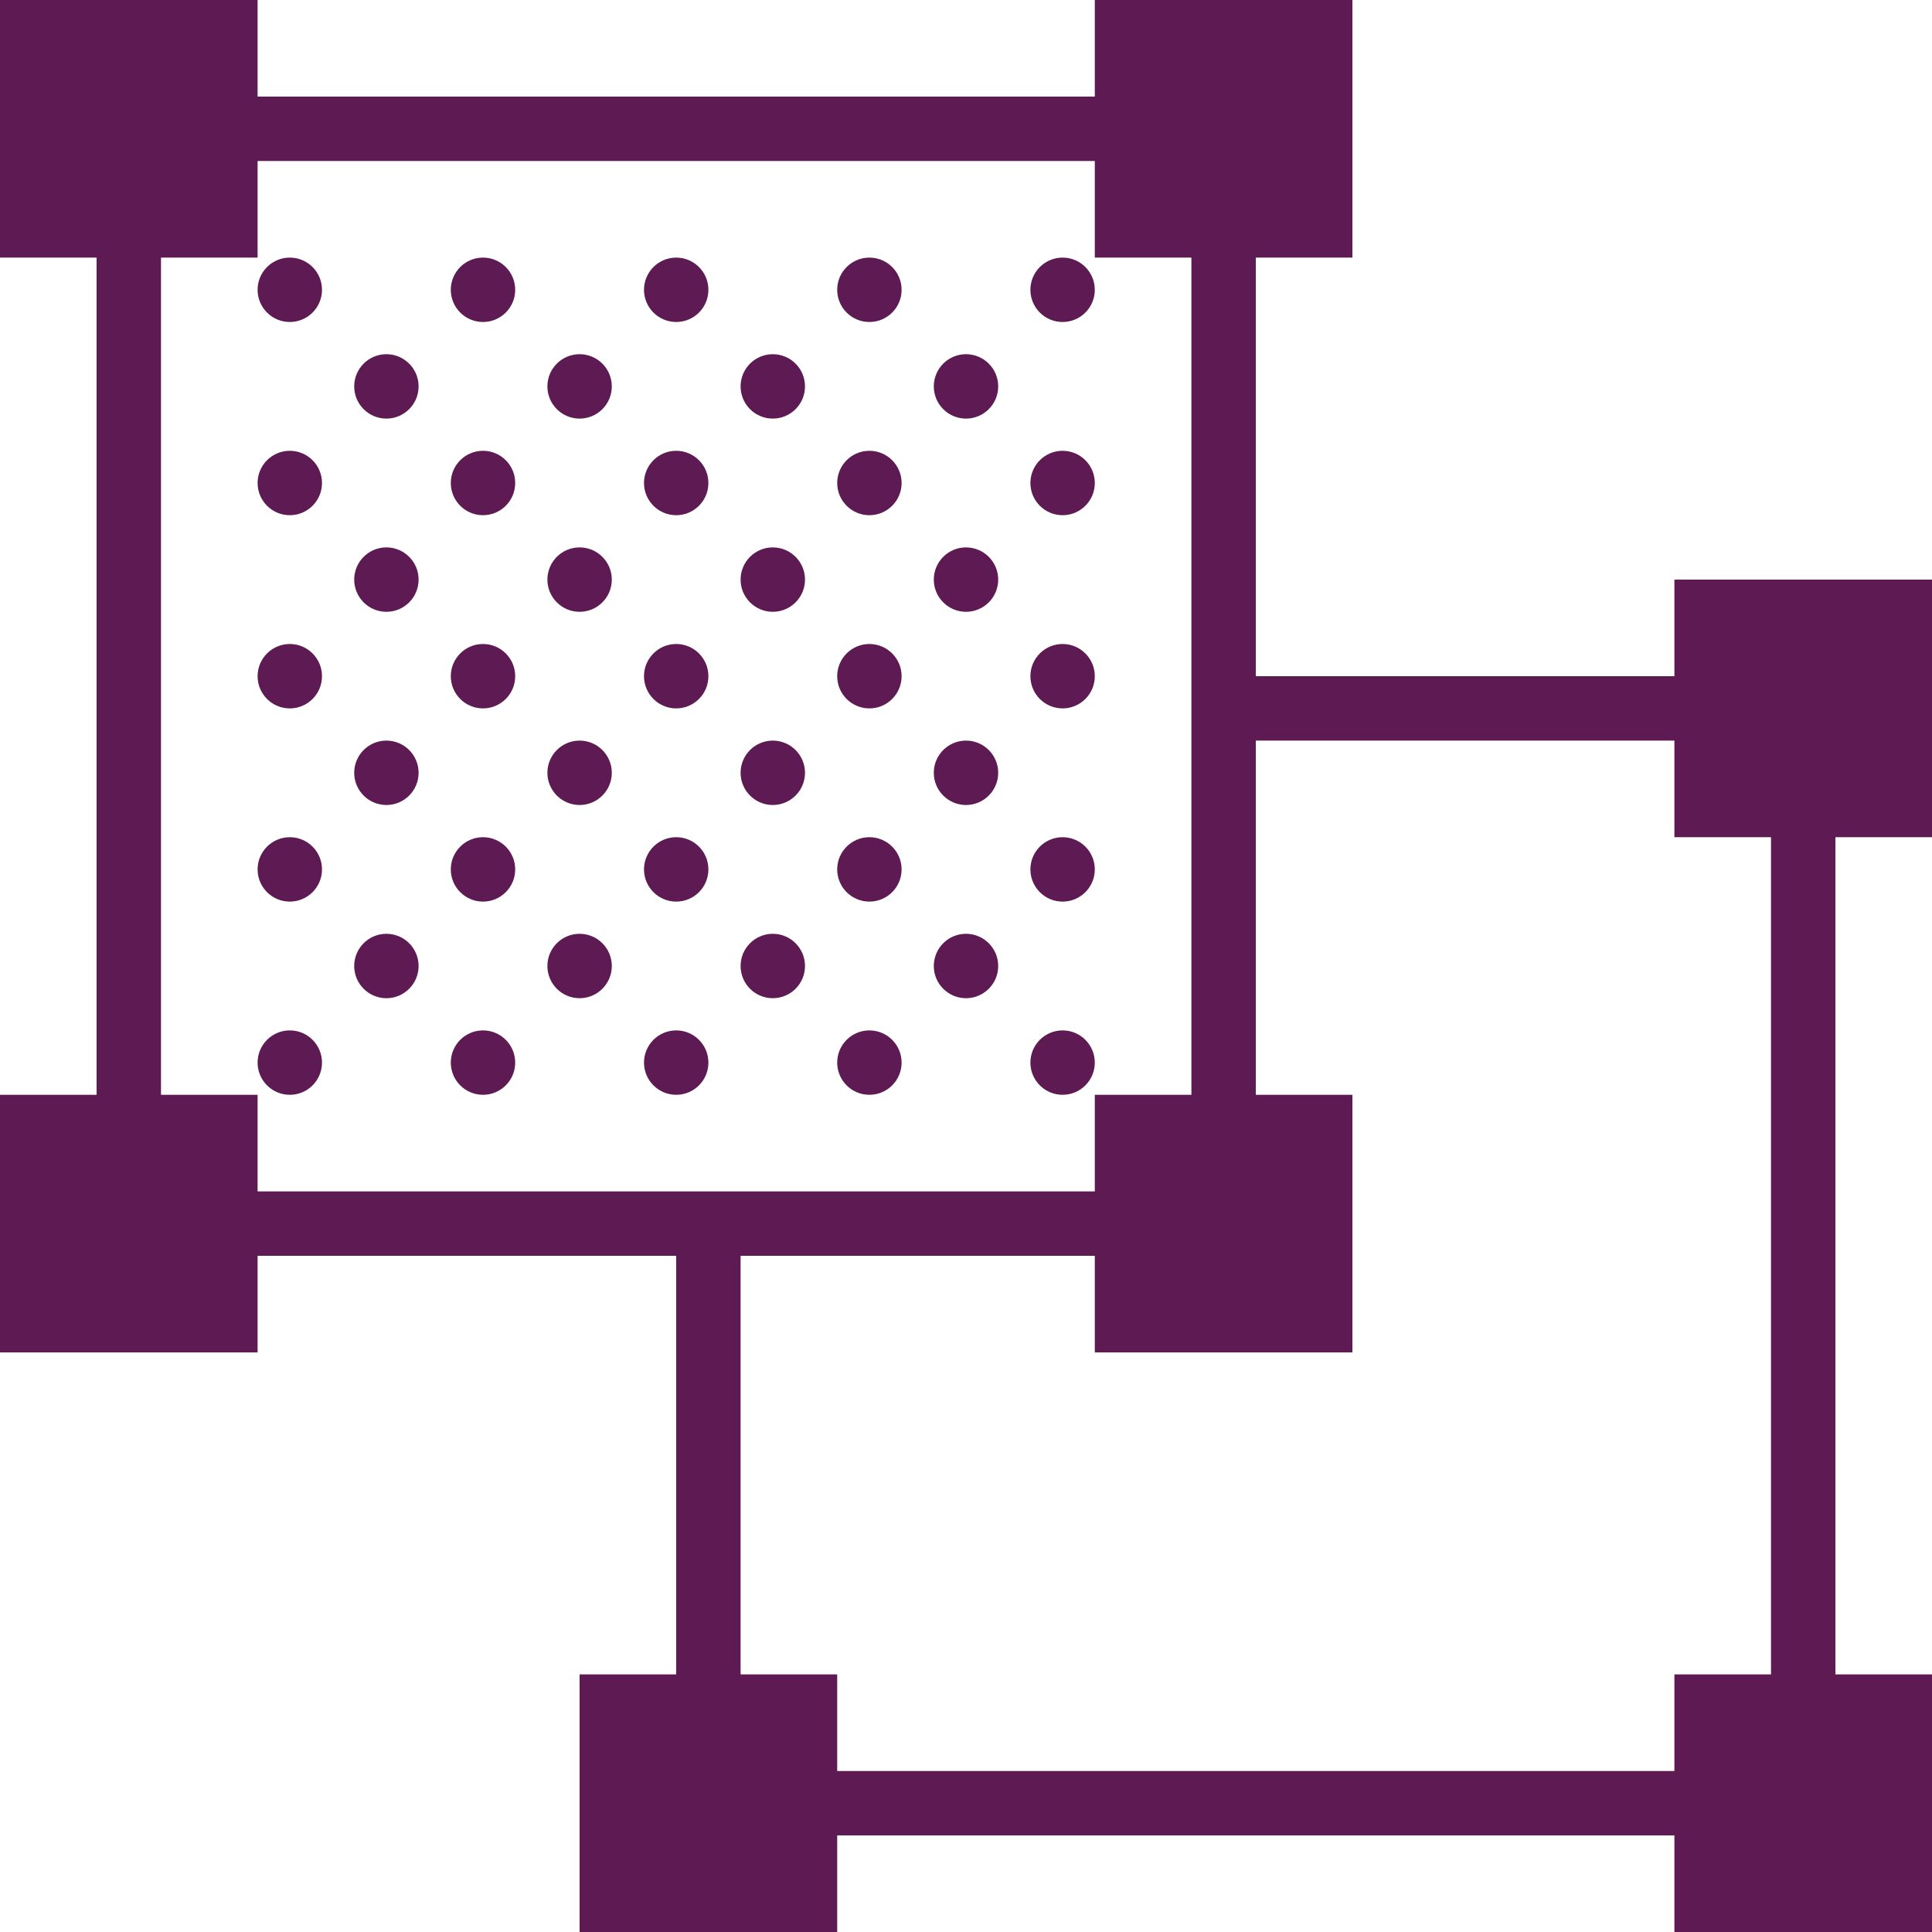
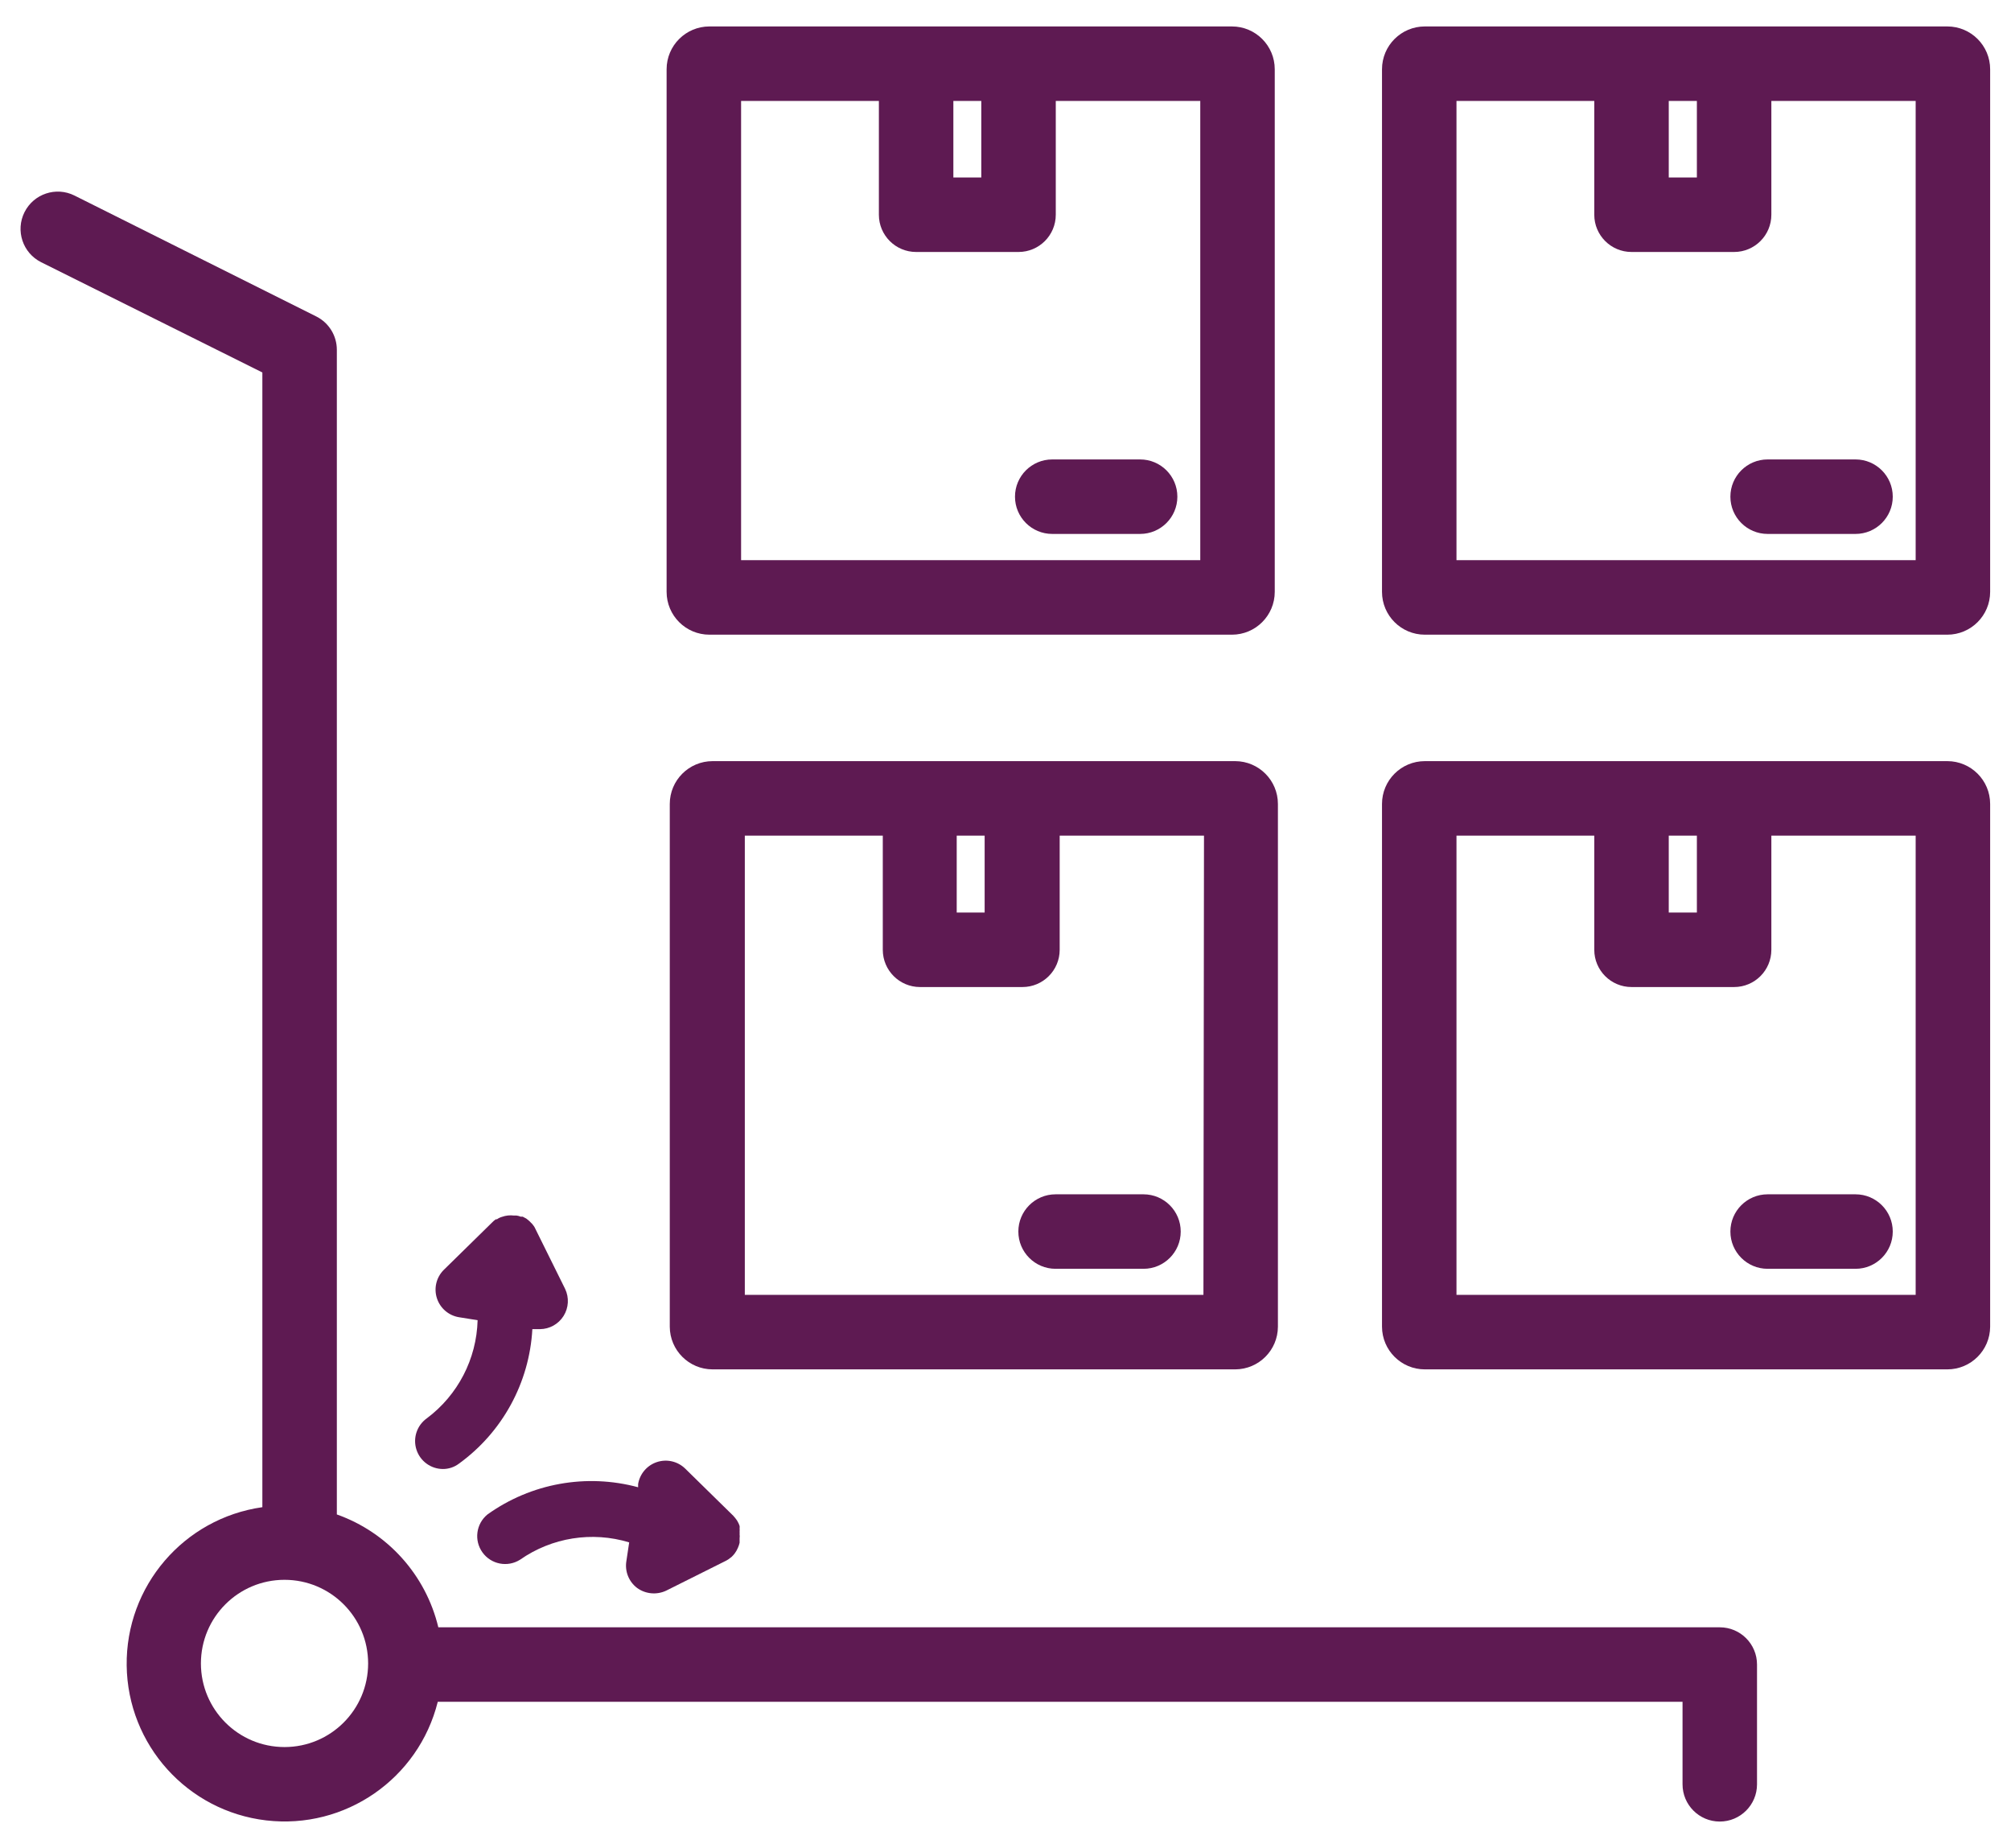
- <svg xmlns="http://www.w3.org/2000/svg" version="1.1" id="Calque_1" x="0px" y="0px" viewBox="0 0 60 60" style="enable-background:new 0 0 60 60;" xml:space="preserve">
-   <style type="text/css">
- 	.st0{fill:#5E1A52;}
- </style>
-   <g>
-     <circle class="st0" cx="9" cy="15" r="1" />
-     <circle class="st0" cx="15" cy="15" r="1" />
-     <circle class="st0" cx="12" cy="12" r="1" />
-     <circle class="st0" cx="21" cy="15" r="1" />
-     <circle class="st0" cx="9" cy="9" r="1" />
-     <circle class="st0" cx="15" cy="9" r="1" />
-     <circle class="st0" cx="21" cy="9" r="1" />
-     <circle class="st0" cx="18" cy="12" r="1" />
-     <circle class="st0" cx="9" cy="21" r="1" />
-     <circle class="st0" cx="15" cy="21" r="1" />
-     <circle class="st0" cx="12" cy="18" r="1" />
-     <circle class="st0" cx="21" cy="21" r="1" />
-     <circle class="st0" cx="18" cy="18" r="1" />
-     <circle class="st0" cx="24" cy="12" r="1" />
-     <circle class="st0" cx="24" cy="18" r="1" />
-     <circle class="st0" cx="24" cy="24" r="1" />
-     <circle class="st0" cx="9" cy="27" r="1" />
-     <circle class="st0" cx="15" cy="27" r="1" />
-     <circle class="st0" cx="12" cy="24" r="1" />
-     <circle class="st0" cx="21" cy="27" r="1" />
-     <circle class="st0" cx="27" cy="15" r="1" />
-     <circle class="st0" cx="27" cy="9" r="1" />
-     <circle class="st0" cx="27" cy="21" r="1" />
-     <circle class="st0" cx="30" cy="12" r="1" />
-     <circle class="st0" cx="30" cy="18" r="1" />
-     <circle class="st0" cx="30" cy="24" r="1" />
-     <circle class="st0" cx="27" cy="27" r="1" />
-     <circle class="st0" cx="33" cy="15" r="1" />
-     <circle class="st0" cx="33" cy="9" r="1" />
-     <circle class="st0" cx="33" cy="21" r="1" />
-     <circle class="st0" cx="33" cy="27" r="1" />
-     <circle class="st0" cx="18" cy="24" r="1" />
-     <circle class="st0" cx="24" cy="30" r="1" />
-     <circle class="st0" cx="9" cy="33" r="1" />
-     <circle class="st0" cx="15" cy="33" r="1" />
-     <circle class="st0" cx="12" cy="30" r="1" />
-     <circle class="st0" cx="21" cy="33" r="1" />
-     <circle class="st0" cx="30" cy="30" r="1" />
-     <circle class="st0" cx="27" cy="33" r="1" />
-     <circle class="st0" cx="33" cy="33" r="1" />
-     <circle class="st0" cx="18" cy="30" r="1" />
-     <path class="st0" d="M60,26v-8h-8v3H39V8h3V0h-8v3H8V0H0v8h3v26H0v8h8v-3h13v13h-3v8h8v-3h26v3h8v-8h-3V26H60z M8,37v-3H5V8h3V5h26   v3h3v13v13h-3v3H21H8z M55,52h-3v3H26v-3h-3V39h11v3h8v-8h-3V23h13v3h3V52z" />
-   </g>
+ <svg xmlns="http://www.w3.org/2000/svg" id="Calque_1" data-name="Calque 1" viewBox="0 0 108 99.23">
+   <defs>
+     <style>.cls-1{fill:#5E1A52;}</style>
+   </defs>
+   <path class="cls-1" d="M92.36,87.38H23.54a8.54,8.54,0,0,0-5.45-6.06V18.78A2,2,0,0,0,17,17L4,10.5a2,2,0,1,0-1.79,3.58L14.09,20V80.93a8.48,8.48,0,1,0,9.42,10.45H90.36v4.43a2,2,0,0,0,4,0V89.38A2,2,0,0,0,92.36,87.38ZM15.28,93.81a4.49,4.49,0,1,1,4.49-4.49A4.49,4.49,0,0,1,15.28,93.81Z" />
+   <path class="cls-1" d="M66.34,40.87H38.27a2.3,2.3,0,0,0-2.3,2.3V71.24a2.3,2.3,0,0,0,2.3,2.29H66.34a2.3,2.3,0,0,0,2.29-2.29V43.17A2.3,2.3,0,0,0,66.34,40.87Zm-13.46,4V49h-1.5V44.87ZM64.63,69.53H40V44.87h7.41V51a2,2,0,0,0,2,2h5.5a2,2,0,0,0,2-2V44.87h7.75Z" />
+   <path class="cls-1" d="M56.69,64.13a2,2,0,0,0,0,4h4.72a2,2,0,0,0,0-4Z" />
+   <path class="cls-1" d="M104.58,40.87H76.52a2.3,2.3,0,0,0-2.3,2.3V71.24a2.3,2.3,0,0,0,2.3,2.29h28.06a2.3,2.3,0,0,0,2.3-2.29V43.17A2.3,2.3,0,0,0,104.58,40.87Zm-13.45,4V49H89.62V44.87Zm11.75,24.66H78.22V44.87h7.4V51a2,2,0,0,0,2,2h5.51a2,2,0,0,0,2-2V44.87h7.75Z" />
+   <path class="cls-1" d="M94.93,64.13a2,2,0,0,0,0,4h4.72a2,2,0,0,0,0-4Z" />
+   <path class="cls-1" d="M38.1,34.08H66.16a2.3,2.3,0,0,0,2.3-2.3V3.72a2.3,2.3,0,0,0-2.3-2.3H38.1a2.3,2.3,0,0,0-2.3,2.3V31.78A2.3,2.3,0,0,0,38.1,34.08ZM52.7,5.42V9.53H51.2V5.42Zm-12.9,0h7.4v6.11a2,2,0,0,0,2,2h5.5a2,2,0,0,0,2-2V5.42h7.76V30.08H39.8Z" />
+   <path class="cls-1" d="M61.23,24.67H56.51a2,2,0,0,0,0,4h4.72a2,2,0,1,0,0-4Z" />
+   <path class="cls-1" d="M104.58,1.42H76.52a2.3,2.3,0,0,0-2.3,2.3V31.78a2.3,2.3,0,0,0,2.3,2.3h28.06a2.3,2.3,0,0,0,2.3-2.3V3.72A2.3,2.3,0,0,0,104.58,1.42Zm-13.45,4V9.53H89.62V5.42Zm11.75,24.66H78.22V5.42h7.4v6.11a2,2,0,0,0,2,2h5.51a2,2,0,0,0,2-2V5.42h7.75Z" />
+   <path class="cls-1" d="M94.93,24.67a2,2,0,0,0,0,4h4.72a2,2,0,0,0,0-4Z" />
+   <path class="cls-1" d="M23.78,78.88a1.42,1.42,0,0,0,.87-.29,9.57,9.57,0,0,0,3.94-7.22l.17,0,.24,0a1.51,1.51,0,0,0,1.35-2.16L28.76,66h0a1,1,0,0,0-.17-.27s0,0-.07-.07a1.29,1.29,0,0,0-.17-.16l-.09-.07-.19-.1-.11,0a.79.79,0,0,0-.22-.06l-.08,0h-.06a1.38,1.38,0,0,0-.64.07h0a.84.84,0,0,0-.27.13l-.06,0a1.18,1.18,0,0,0-.21.18l0,0L23.82,68.2a1.5,1.5,0,0,0,.83,2.53l1,.16a6.8,6.8,0,0,1-2.73,5.27,1.5,1.5,0,0,0,.88,2.72Z" />
+   <path class="cls-1" d="M26.18,81.32a1.5,1.5,0,0,0,1.75,2.43,6.78,6.78,0,0,1,5.86-.93l-.15,1a1.5,1.5,0,0,0,.58,1.45,1.54,1.54,0,0,0,1.56.14L39,83.8l0,0a1.1,1.1,0,0,0,.21-.14l.08-.06a1.54,1.54,0,0,0,.17-.19l0,0a1.46,1.46,0,0,0,.17-.3h0a1.43,1.43,0,0,0,.09-.27v0a0,0,0,0,0,0,0V82.6a.81.81,0,0,0,0-.22.49.49,0,0,0,0-.12,1.55,1.55,0,0,0,0-.21.36.36,0,0,0,0-.11,1,1,0,0,0-.09-.21l-.05-.09a2.43,2.43,0,0,0-.2-.25h0l-2.58-2.53a1.5,1.5,0,0,0-2.53.83l0,.17A9.6,9.6,0,0,0,26.18,81.32Z" />
</svg>
